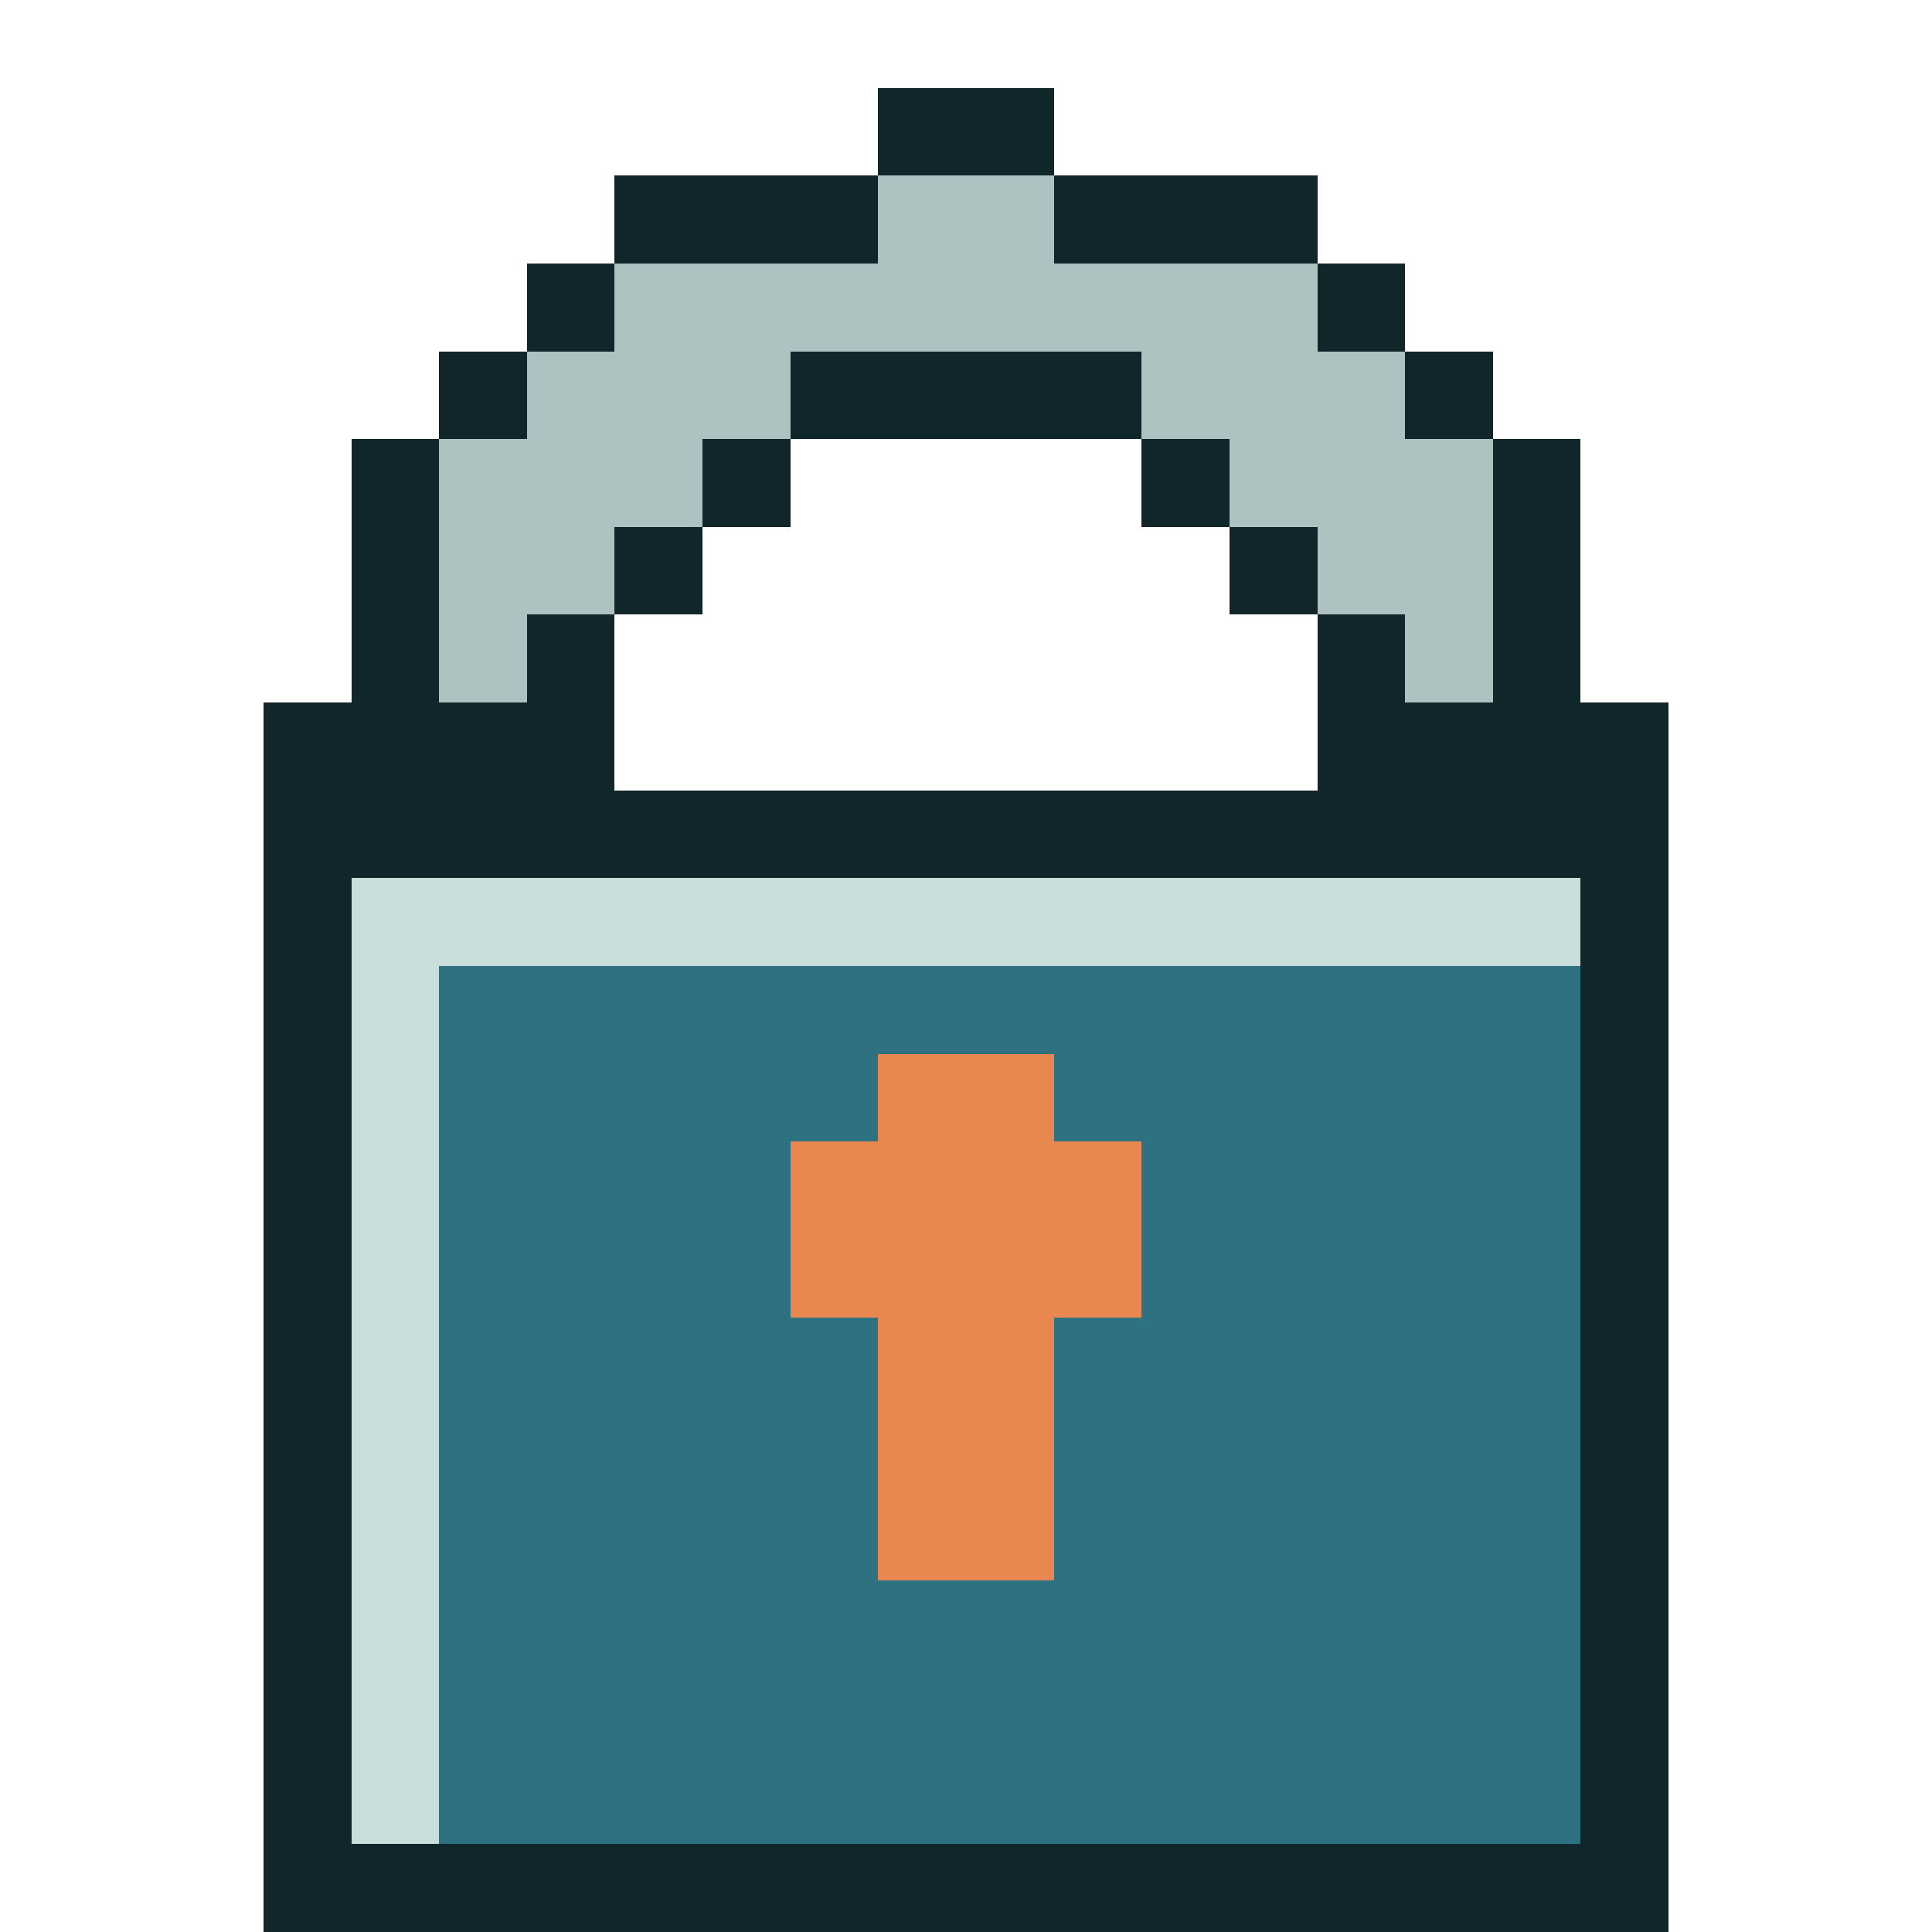
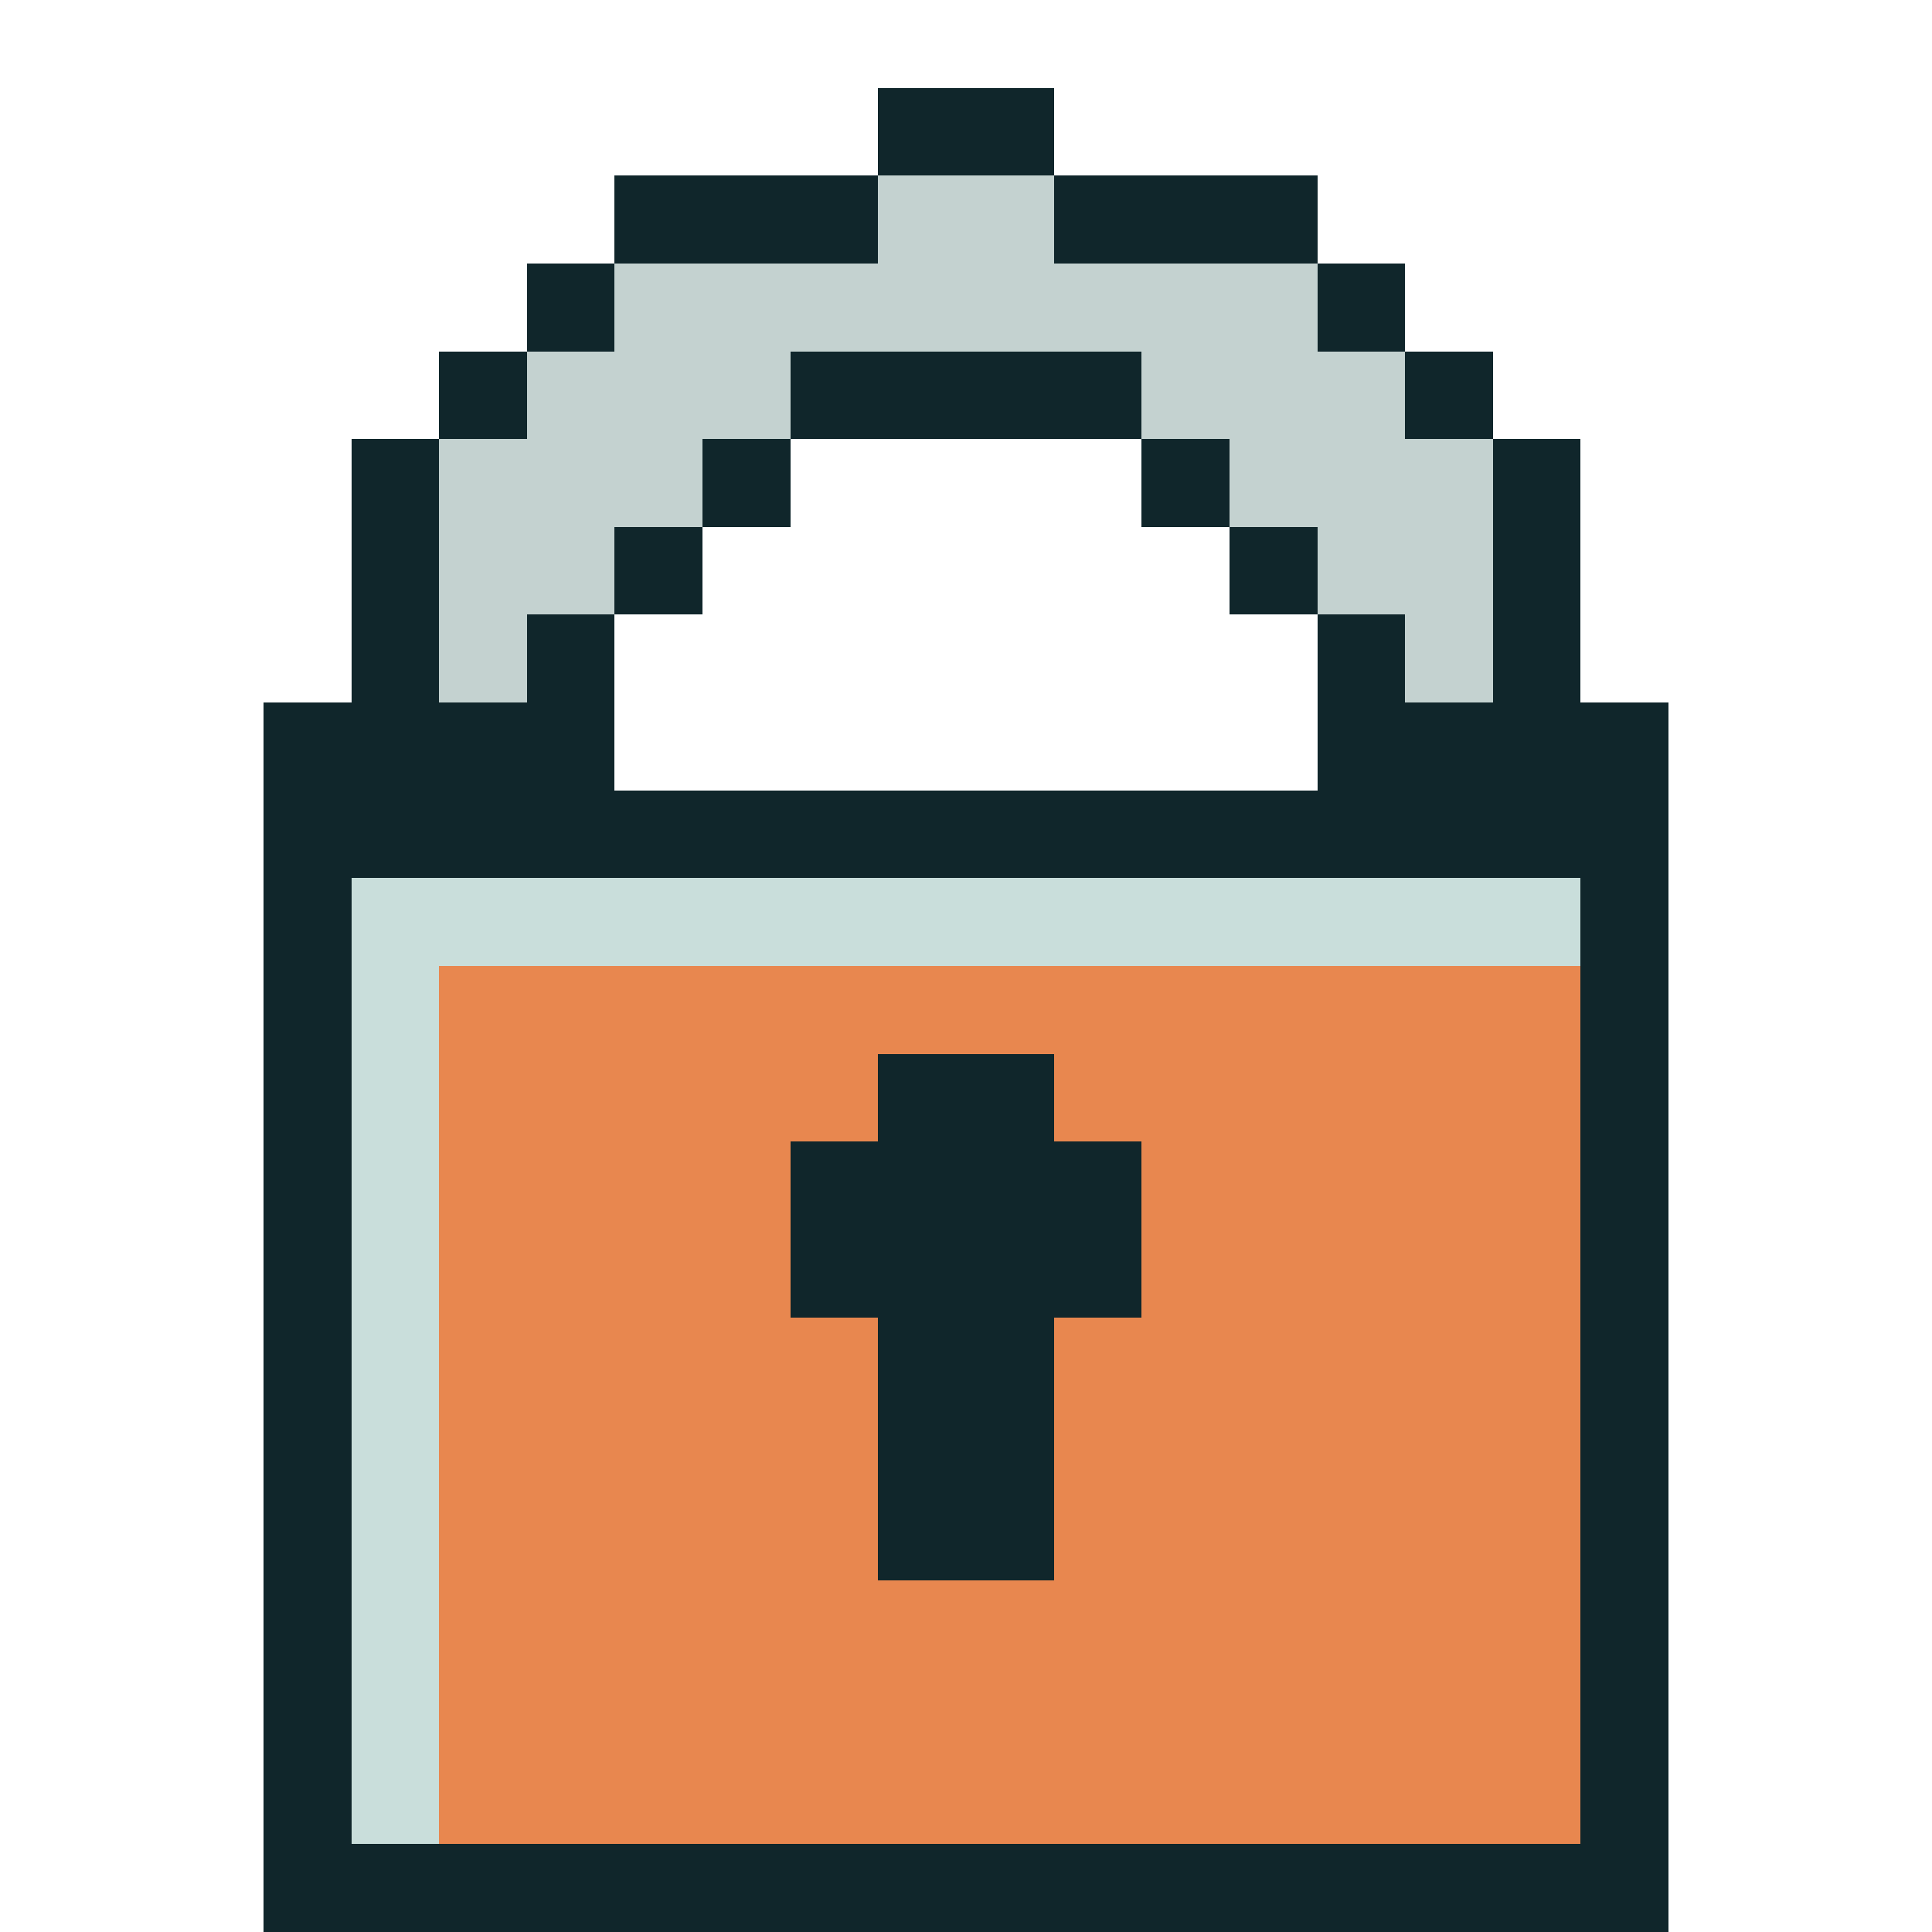
<svg xmlns="http://www.w3.org/2000/svg" width="22" height="22" viewBox="0 0 22 22" shape-rendering="crispEdges">
  <rect x="10" y="1" width="2" height="1" fill="#10262b" />
  <rect x="7" y="2" width="3" height="1" fill="#10262b" />
-   <rect x="10" y="2" width="2" height="1" fill="#afc2c2" />
+   <rect x="10" y="2" width="2" height="1" fill="#c4d2d0" />
  <rect x="12" y="2" width="3" height="1" fill="#10262b" />
  <rect x="6" y="3" width="1" height="1" fill="#10262b" />
-   <rect x="7" y="3" width="8" height="1" fill="#afc2c2" />
+   <rect x="7" y="3" width="8" height="1" fill="#c4d2d0" />
  <rect x="15" y="3" width="1" height="1" fill="#10262b" />
  <rect x="5" y="4" width="1" height="1" fill="#10262b" />
-   <rect x="6" y="4" width="3" height="1" fill="#afc2c2" />
+   <rect x="6" y="4" width="3" height="1" fill="#c4d2d0" />
  <rect x="9" y="4" width="4" height="1" fill="#10262b" />
-   <rect x="13" y="4" width="3" height="1" fill="#afc2c2" />
+   <rect x="13" y="4" width="3" height="1" fill="#c4d2d0" />
  <rect x="16" y="4" width="1" height="1" fill="#10262b" />
  <rect x="4" y="5" width="1" height="1" fill="#10262b" />
-   <rect x="5" y="5" width="3" height="1" fill="#afc2c2" />
+   <rect x="5" y="5" width="3" height="1" fill="#c4d2d0" />
  <rect x="8" y="5" width="1" height="1" fill="#10262b" />
  <rect x="13" y="5" width="1" height="1" fill="#10262b" />
-   <rect x="14" y="5" width="3" height="1" fill="#afc2c2" />
+   <rect x="14" y="5" width="3" height="1" fill="#c4d2d0" />
  <rect x="17" y="5" width="1" height="1" fill="#10262b" />
  <rect x="4" y="6" width="1" height="1" fill="#10262b" />
-   <rect x="5" y="6" width="2" height="1" fill="#afc2c2" />
+   <rect x="5" y="6" width="2" height="1" fill="#c4d2d0" />
  <rect x="7" y="6" width="1" height="1" fill="#10262b" />
  <rect x="14" y="6" width="1" height="1" fill="#10262b" />
-   <rect x="15" y="6" width="2" height="1" fill="#afc2c2" />
+   <rect x="15" y="6" width="2" height="1" fill="#c4d2d0" />
  <rect x="17" y="6" width="1" height="1" fill="#10262b" />
  <rect x="4" y="7" width="1" height="1" fill="#10262b" />
-   <rect x="5" y="7" width="1" height="1" fill="#afc2c2" />
+   <rect x="5" y="7" width="1" height="1" fill="#c4d2d0" />
  <rect x="6" y="7" width="1" height="1" fill="#10262b" />
  <rect x="15" y="7" width="1" height="1" fill="#10262b" />
-   <rect x="16" y="7" width="1" height="1" fill="#afc2c2" />
+   <rect x="16" y="7" width="1" height="1" fill="#c4d2d0" />
  <rect x="17" y="7" width="1" height="1" fill="#10262b" />
  <rect x="3" y="8" width="4" height="1" fill="#10262b" />
  <rect x="15" y="8" width="4" height="1" fill="#10262b" />
  <rect x="3" y="9" width="16" height="1" fill="#10262b" />
  <rect x="3" y="10" width="1" height="1" fill="#10262b" />
  <rect x="4" y="10" width="14" height="1" fill="#c9dedb" />
  <rect x="18" y="10" width="1" height="1" fill="#10262b" />
  <rect x="3" y="11" width="1" height="1" fill="#10262b" />
  <rect x="4" y="11" width="1" height="1" fill="#c9dedb" />
-   <rect x="5" y="11" width="13" height="1" fill="#2e7180" />
+   <rect x="5" y="11" width="13" height="1" fill="#e8874f" />
  <rect x="18" y="11" width="1" height="1" fill="#10262b" />
  <rect x="3" y="12" width="1" height="1" fill="#10262b" />
  <rect x="4" y="12" width="1" height="1" fill="#c9dedb" />
-   <rect x="5" y="12" width="5" height="1" fill="#2e7180" />
-   <rect x="10" y="12" width="2" height="1" fill="#e8874f" />
-   <rect x="12" y="12" width="6" height="1" fill="#2e7180" />
+   <rect x="5" y="12" width="5" height="1" fill="#e8874f" />
+   <rect x="10" y="12" width="2" height="1" fill="#10262b" />
+   <rect x="12" y="12" width="6" height="1" fill="#e8874f" />
  <rect x="18" y="12" width="1" height="1" fill="#10262b" />
  <rect x="3" y="13" width="1" height="1" fill="#10262b" />
  <rect x="4" y="13" width="1" height="1" fill="#c9dedb" />
-   <rect x="5" y="13" width="4" height="1" fill="#2e7180" />
-   <rect x="9" y="13" width="4" height="1" fill="#e8874f" />
-   <rect x="13" y="13" width="5" height="1" fill="#2e7180" />
+   <rect x="5" y="13" width="4" height="1" fill="#e8874f" />
+   <rect x="9" y="13" width="4" height="1" fill="#10262b" />
+   <rect x="13" y="13" width="5" height="1" fill="#e8874f" />
  <rect x="18" y="13" width="1" height="1" fill="#10262b" />
  <rect x="3" y="14" width="1" height="1" fill="#10262b" />
  <rect x="4" y="14" width="1" height="1" fill="#c9dedb" />
-   <rect x="5" y="14" width="4" height="1" fill="#2e7180" />
-   <rect x="9" y="14" width="4" height="1" fill="#e8874f" />
-   <rect x="13" y="14" width="5" height="1" fill="#2e7180" />
+   <rect x="5" y="14" width="4" height="1" fill="#e8874f" />
+   <rect x="9" y="14" width="4" height="1" fill="#10262b" />
+   <rect x="13" y="14" width="5" height="1" fill="#e8874f" />
  <rect x="18" y="14" width="1" height="1" fill="#10262b" />
  <rect x="3" y="15" width="1" height="1" fill="#10262b" />
  <rect x="4" y="15" width="1" height="1" fill="#c9dedb" />
-   <rect x="5" y="15" width="5" height="1" fill="#2e7180" />
-   <rect x="10" y="15" width="2" height="1" fill="#e8874f" />
-   <rect x="12" y="15" width="6" height="1" fill="#2e7180" />
+   <rect x="5" y="15" width="5" height="1" fill="#e8874f" />
+   <rect x="10" y="15" width="2" height="1" fill="#10262b" />
+   <rect x="12" y="15" width="6" height="1" fill="#e8874f" />
  <rect x="18" y="15" width="1" height="1" fill="#10262b" />
  <rect x="3" y="16" width="1" height="1" fill="#10262b" />
  <rect x="4" y="16" width="1" height="1" fill="#c9dedb" />
-   <rect x="5" y="16" width="5" height="1" fill="#2e7180" />
-   <rect x="10" y="16" width="2" height="1" fill="#e8874f" />
-   <rect x="12" y="16" width="6" height="1" fill="#2e7180" />
+   <rect x="5" y="16" width="5" height="1" fill="#e8874f" />
+   <rect x="10" y="16" width="2" height="1" fill="#10262b" />
+   <rect x="12" y="16" width="6" height="1" fill="#e8874f" />
  <rect x="18" y="16" width="1" height="1" fill="#10262b" />
  <rect x="3" y="17" width="1" height="1" fill="#10262b" />
  <rect x="4" y="17" width="1" height="1" fill="#c9dedb" />
-   <rect x="5" y="17" width="5" height="1" fill="#2e7180" />
-   <rect x="10" y="17" width="2" height="1" fill="#e8874f" />
-   <rect x="12" y="17" width="6" height="1" fill="#2e7180" />
+   <rect x="5" y="17" width="5" height="1" fill="#e8874f" />
+   <rect x="10" y="17" width="2" height="1" fill="#10262b" />
+   <rect x="12" y="17" width="6" height="1" fill="#e8874f" />
  <rect x="18" y="17" width="1" height="1" fill="#10262b" />
  <rect x="3" y="18" width="1" height="1" fill="#10262b" />
  <rect x="4" y="18" width="1" height="1" fill="#c9dedb" />
-   <rect x="5" y="18" width="13" height="1" fill="#2e7180" />
+   <rect x="5" y="18" width="13" height="1" fill="#e8874f" />
  <rect x="18" y="18" width="1" height="1" fill="#10262b" />
  <rect x="3" y="19" width="1" height="1" fill="#10262b" />
  <rect x="4" y="19" width="1" height="1" fill="#c9dedb" />
-   <rect x="5" y="19" width="13" height="1" fill="#2e7180" />
+   <rect x="5" y="19" width="13" height="1" fill="#e8874f" />
  <rect x="18" y="19" width="1" height="1" fill="#10262b" />
  <rect x="3" y="20" width="1" height="1" fill="#10262b" />
  <rect x="4" y="20" width="1" height="1" fill="#c9dedb" />
-   <rect x="5" y="20" width="13" height="1" fill="#2e7180" />
+   <rect x="5" y="20" width="13" height="1" fill="#e8874f" />
  <rect x="18" y="20" width="1" height="1" fill="#10262b" />
  <rect x="3" y="21" width="16" height="1" fill="#10262b" />
</svg>
